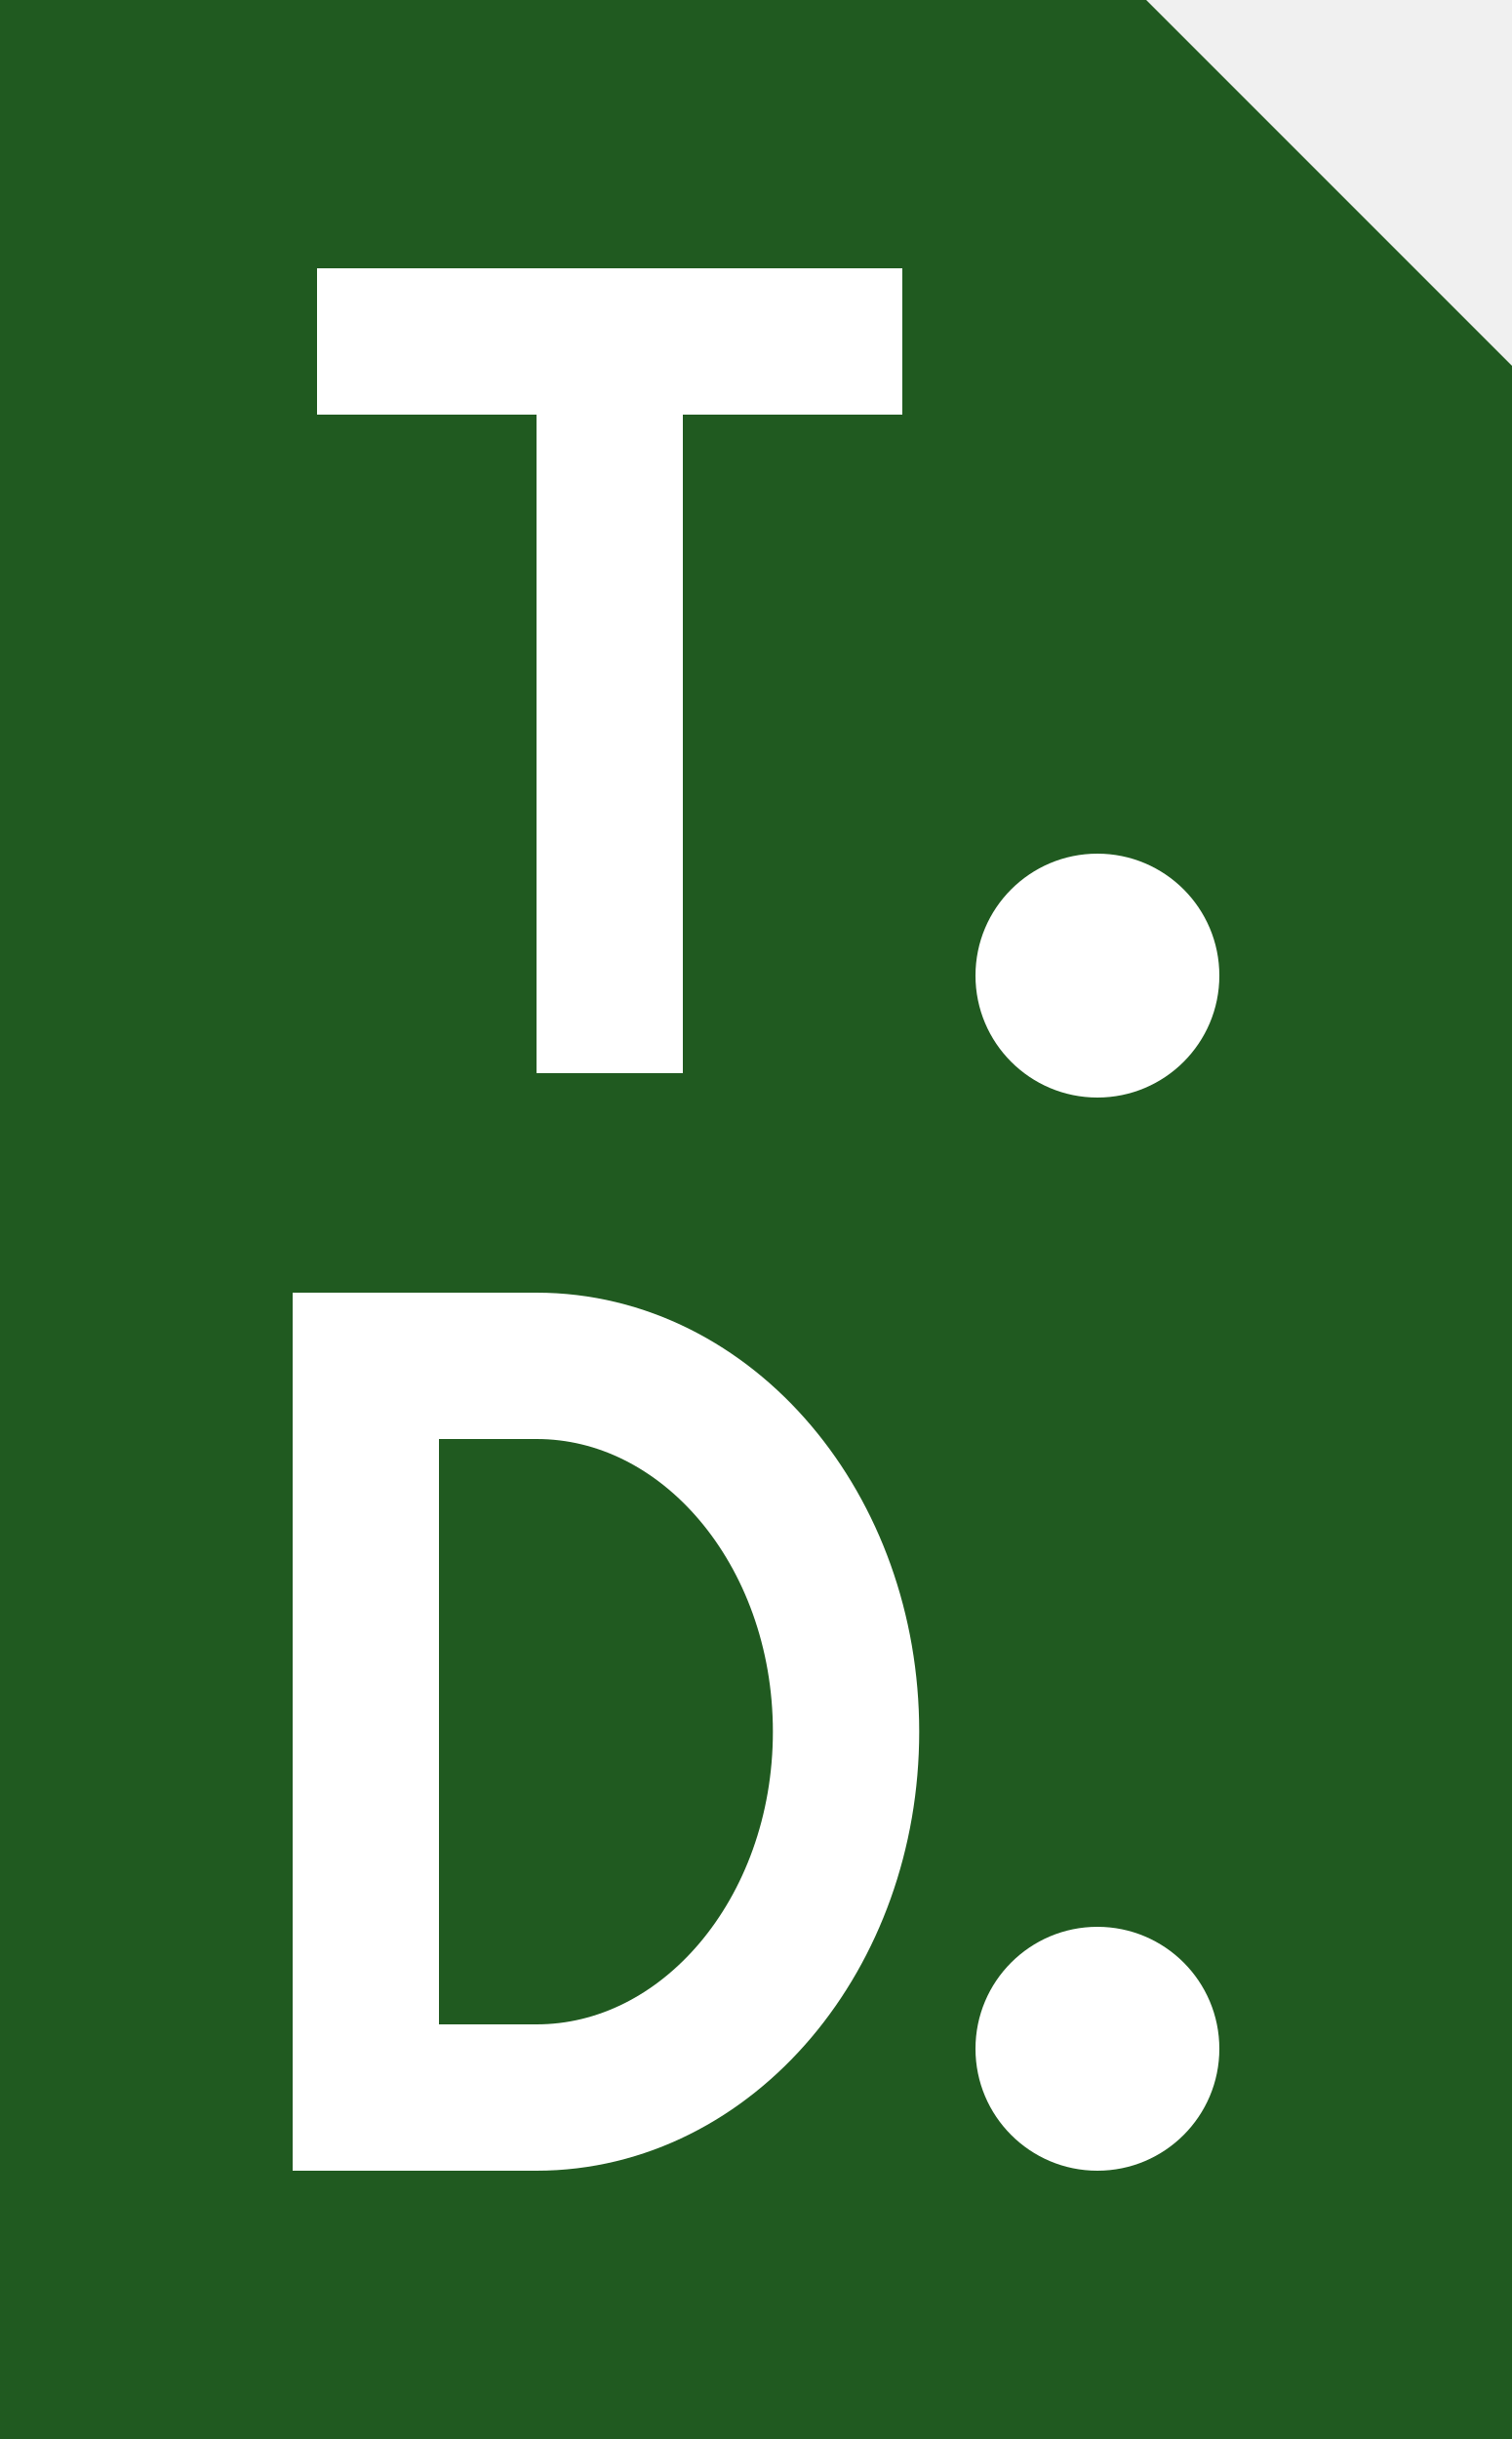
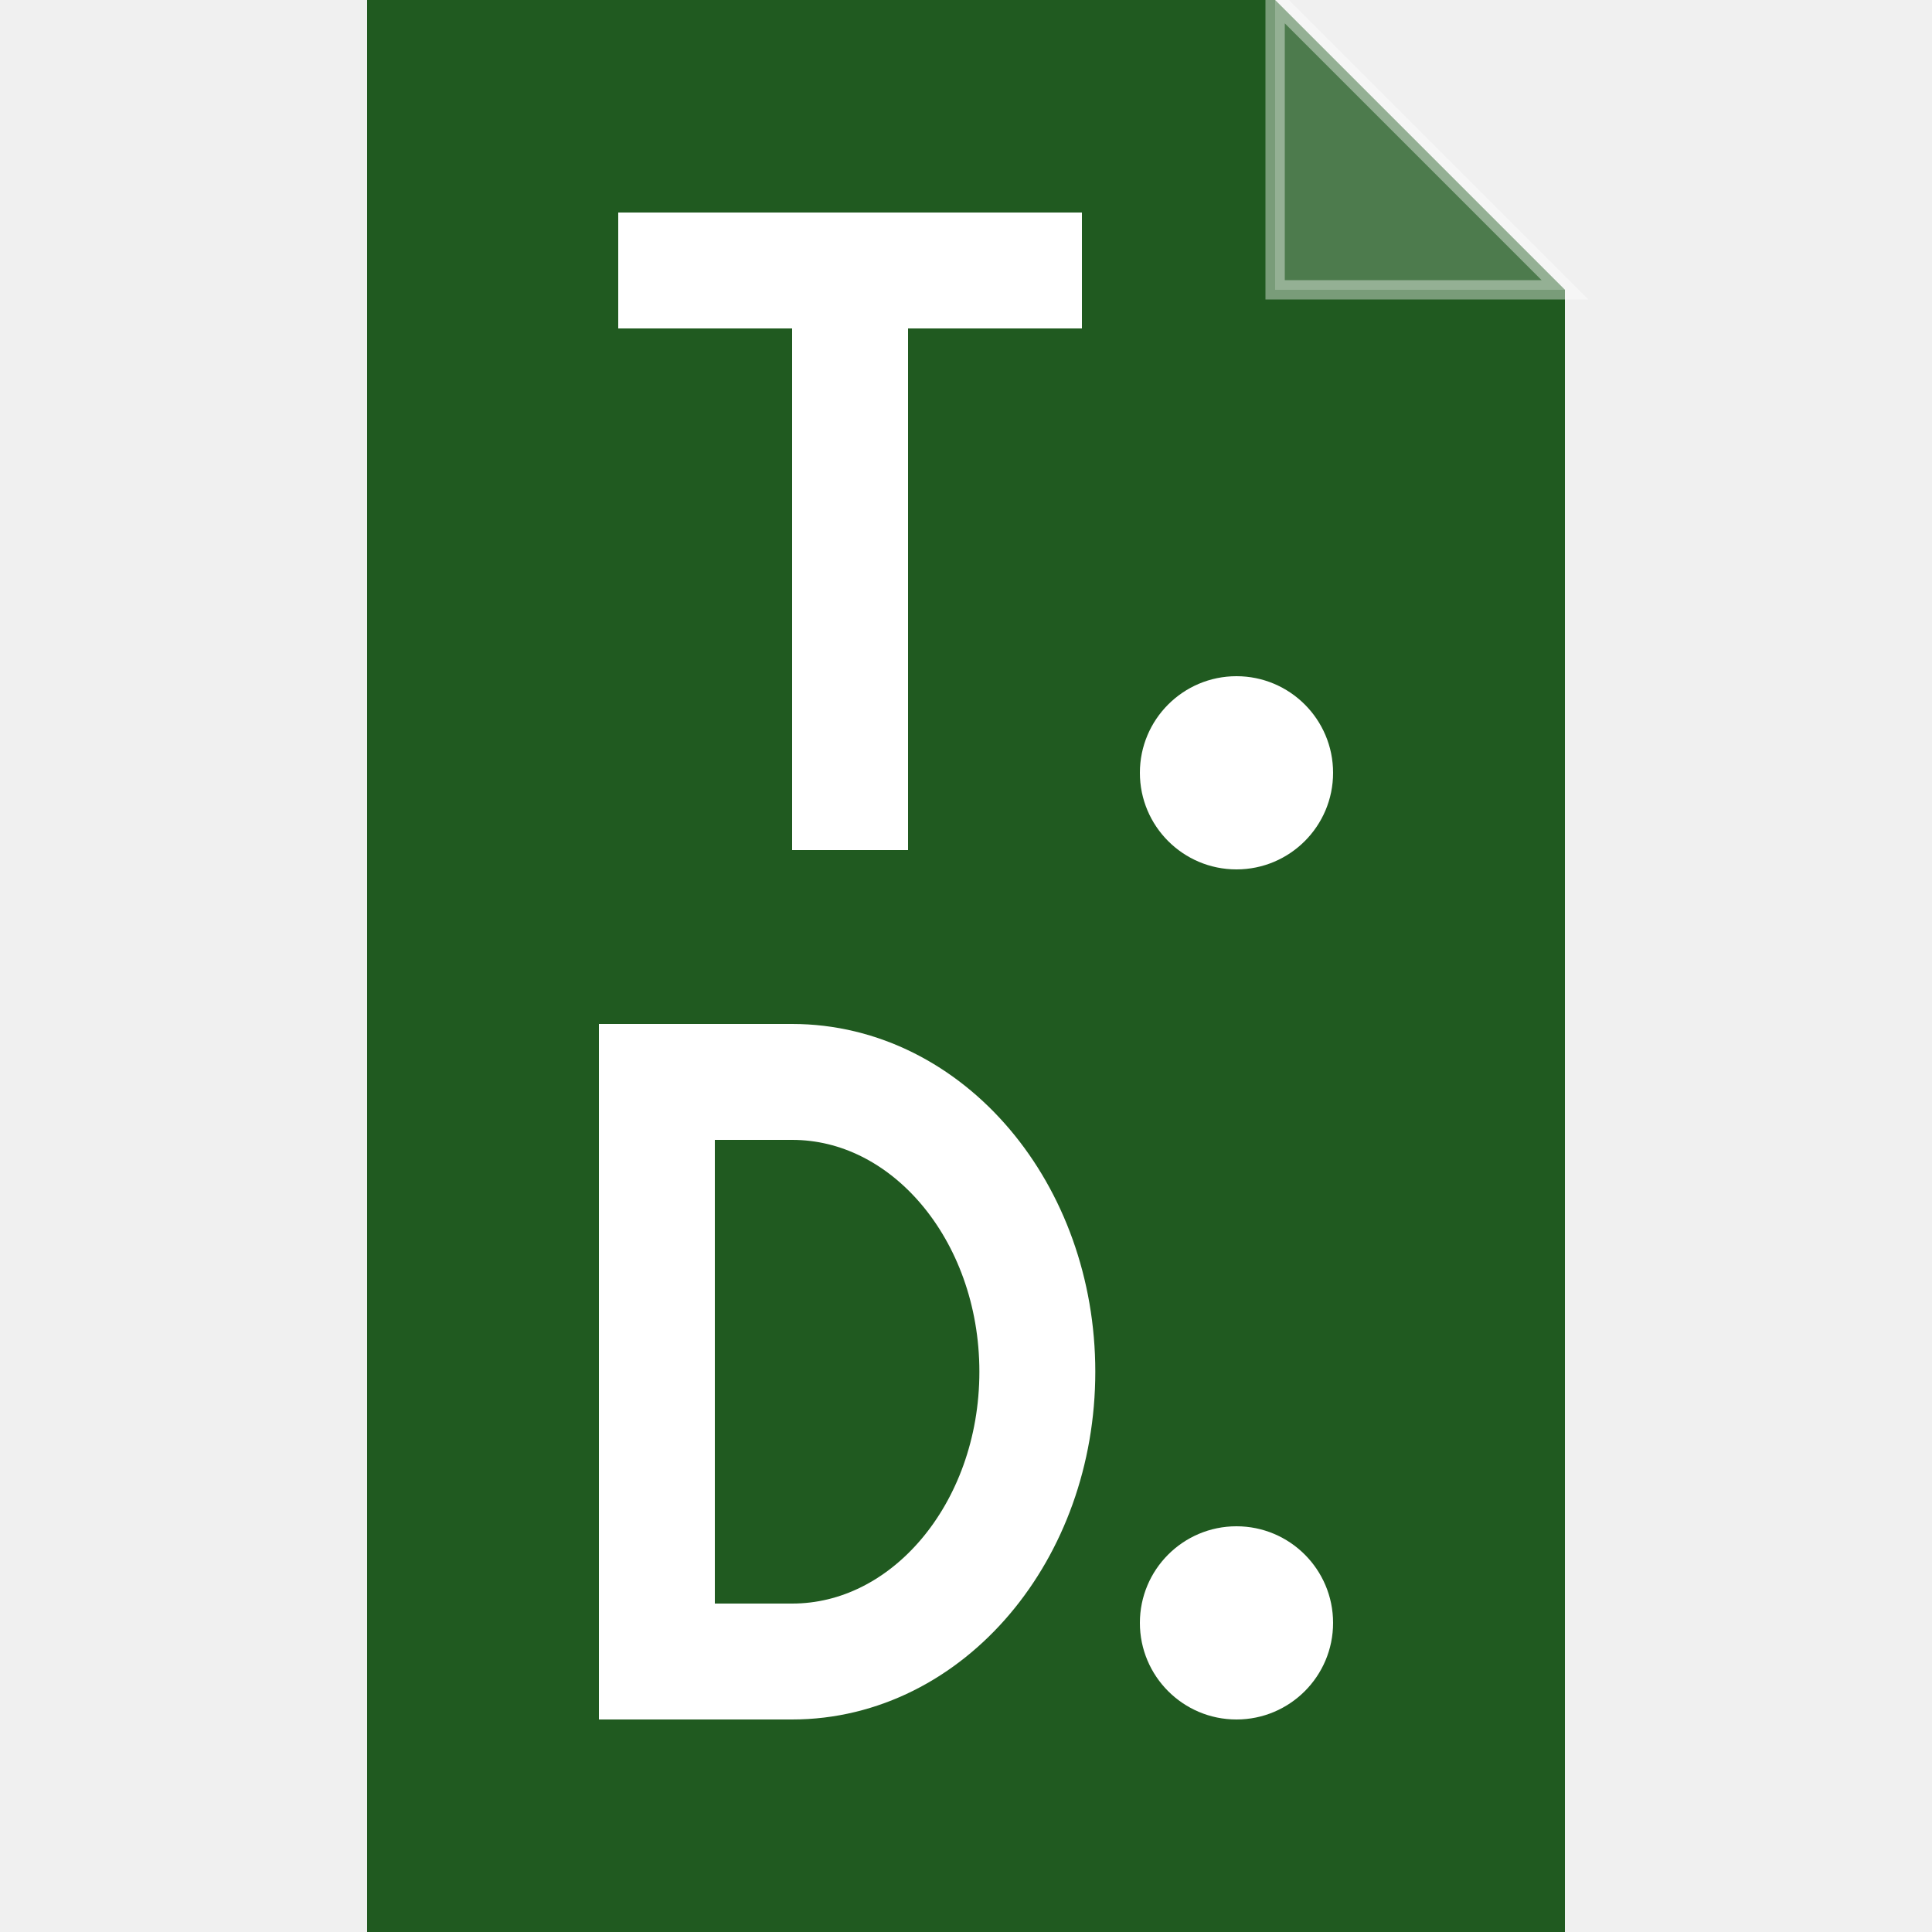
- <svg xmlns="http://www.w3.org/2000/svg" version="1.1" width="62px" height="100px" viewbox="0 0 62 100">
-   <polygon points="0,0 0,100 62,100 62,15, 47,0" fill="rgb(32, 90, 32)" />
-   <path d="     M 13 14       L 37 14       L 25 14       L 25 44      M 22 56       L 15 56       L 15 86       L 22 86       A 11,13 0 0,0 22,56      " stroke="white" stroke-width="6" fill="none" />
-   <circle cx="45" cy="40" r="5" fill="white" />
-   <circle cx="45" cy="84" r="5" fill="white" />
+ <svg xmlns="http://www.w3.org/2000/svg" version="1.1" width="100px" height="100px" viewbox="0 0 100 100">
+   <g transform="translate(19, 0)">
+     <polygon points="0,0 0,100 62,100 62,15, 47,0" fill="rgb(32, 90, 32)" stroke="none" />
+     <polygon points="62,15 47,0 47,15" stroke="rgba(255,255,255,0.4)" stroke-width="1" fill="rgba(255,255,255,0.2)" />
+     <path d="       M 13 14         L 37 14         L 25 14         L 25 44        M 22 56         L 15 56         L 15 86         L 22 86         A 11,13 0 0,0 22,56        " stroke="white" stroke-width="6" fill="none" />
+     <circle cx="45" cy="40" r="5" fill="white" stroke="none" />
+     <circle cx="45" cy="84" r="5" fill="white" stroke="none" />
+   </g>
</svg>
